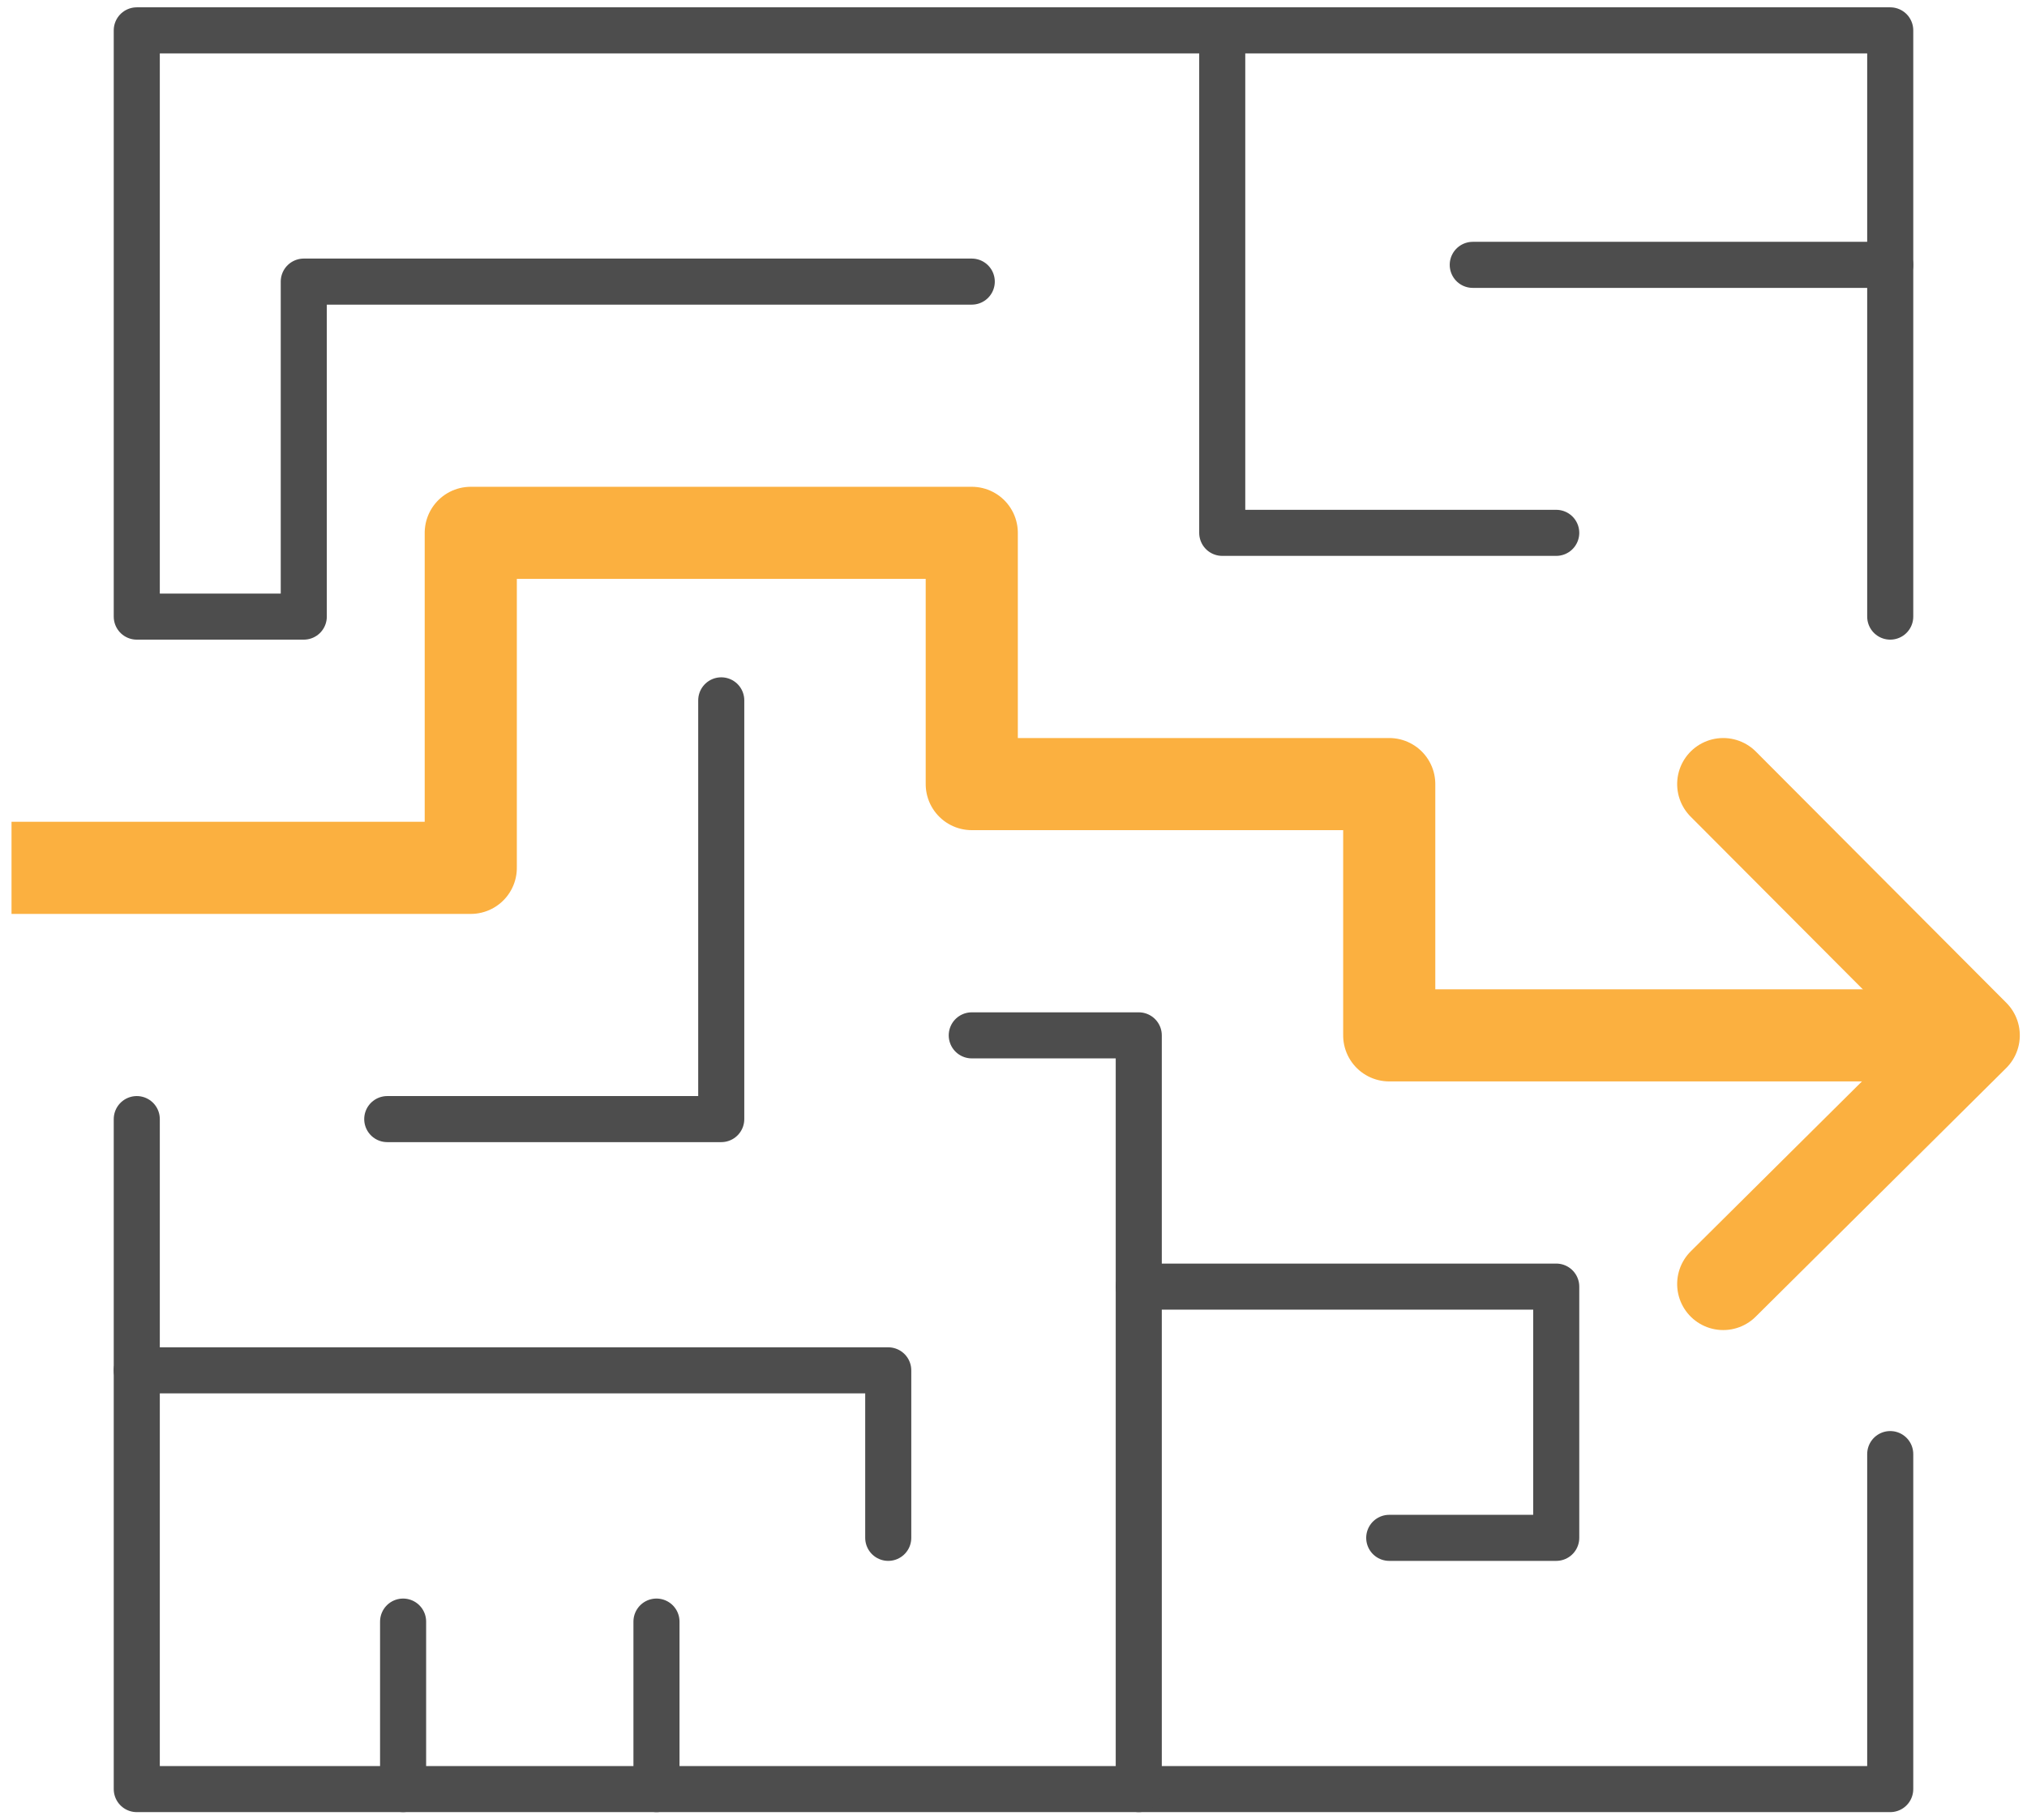
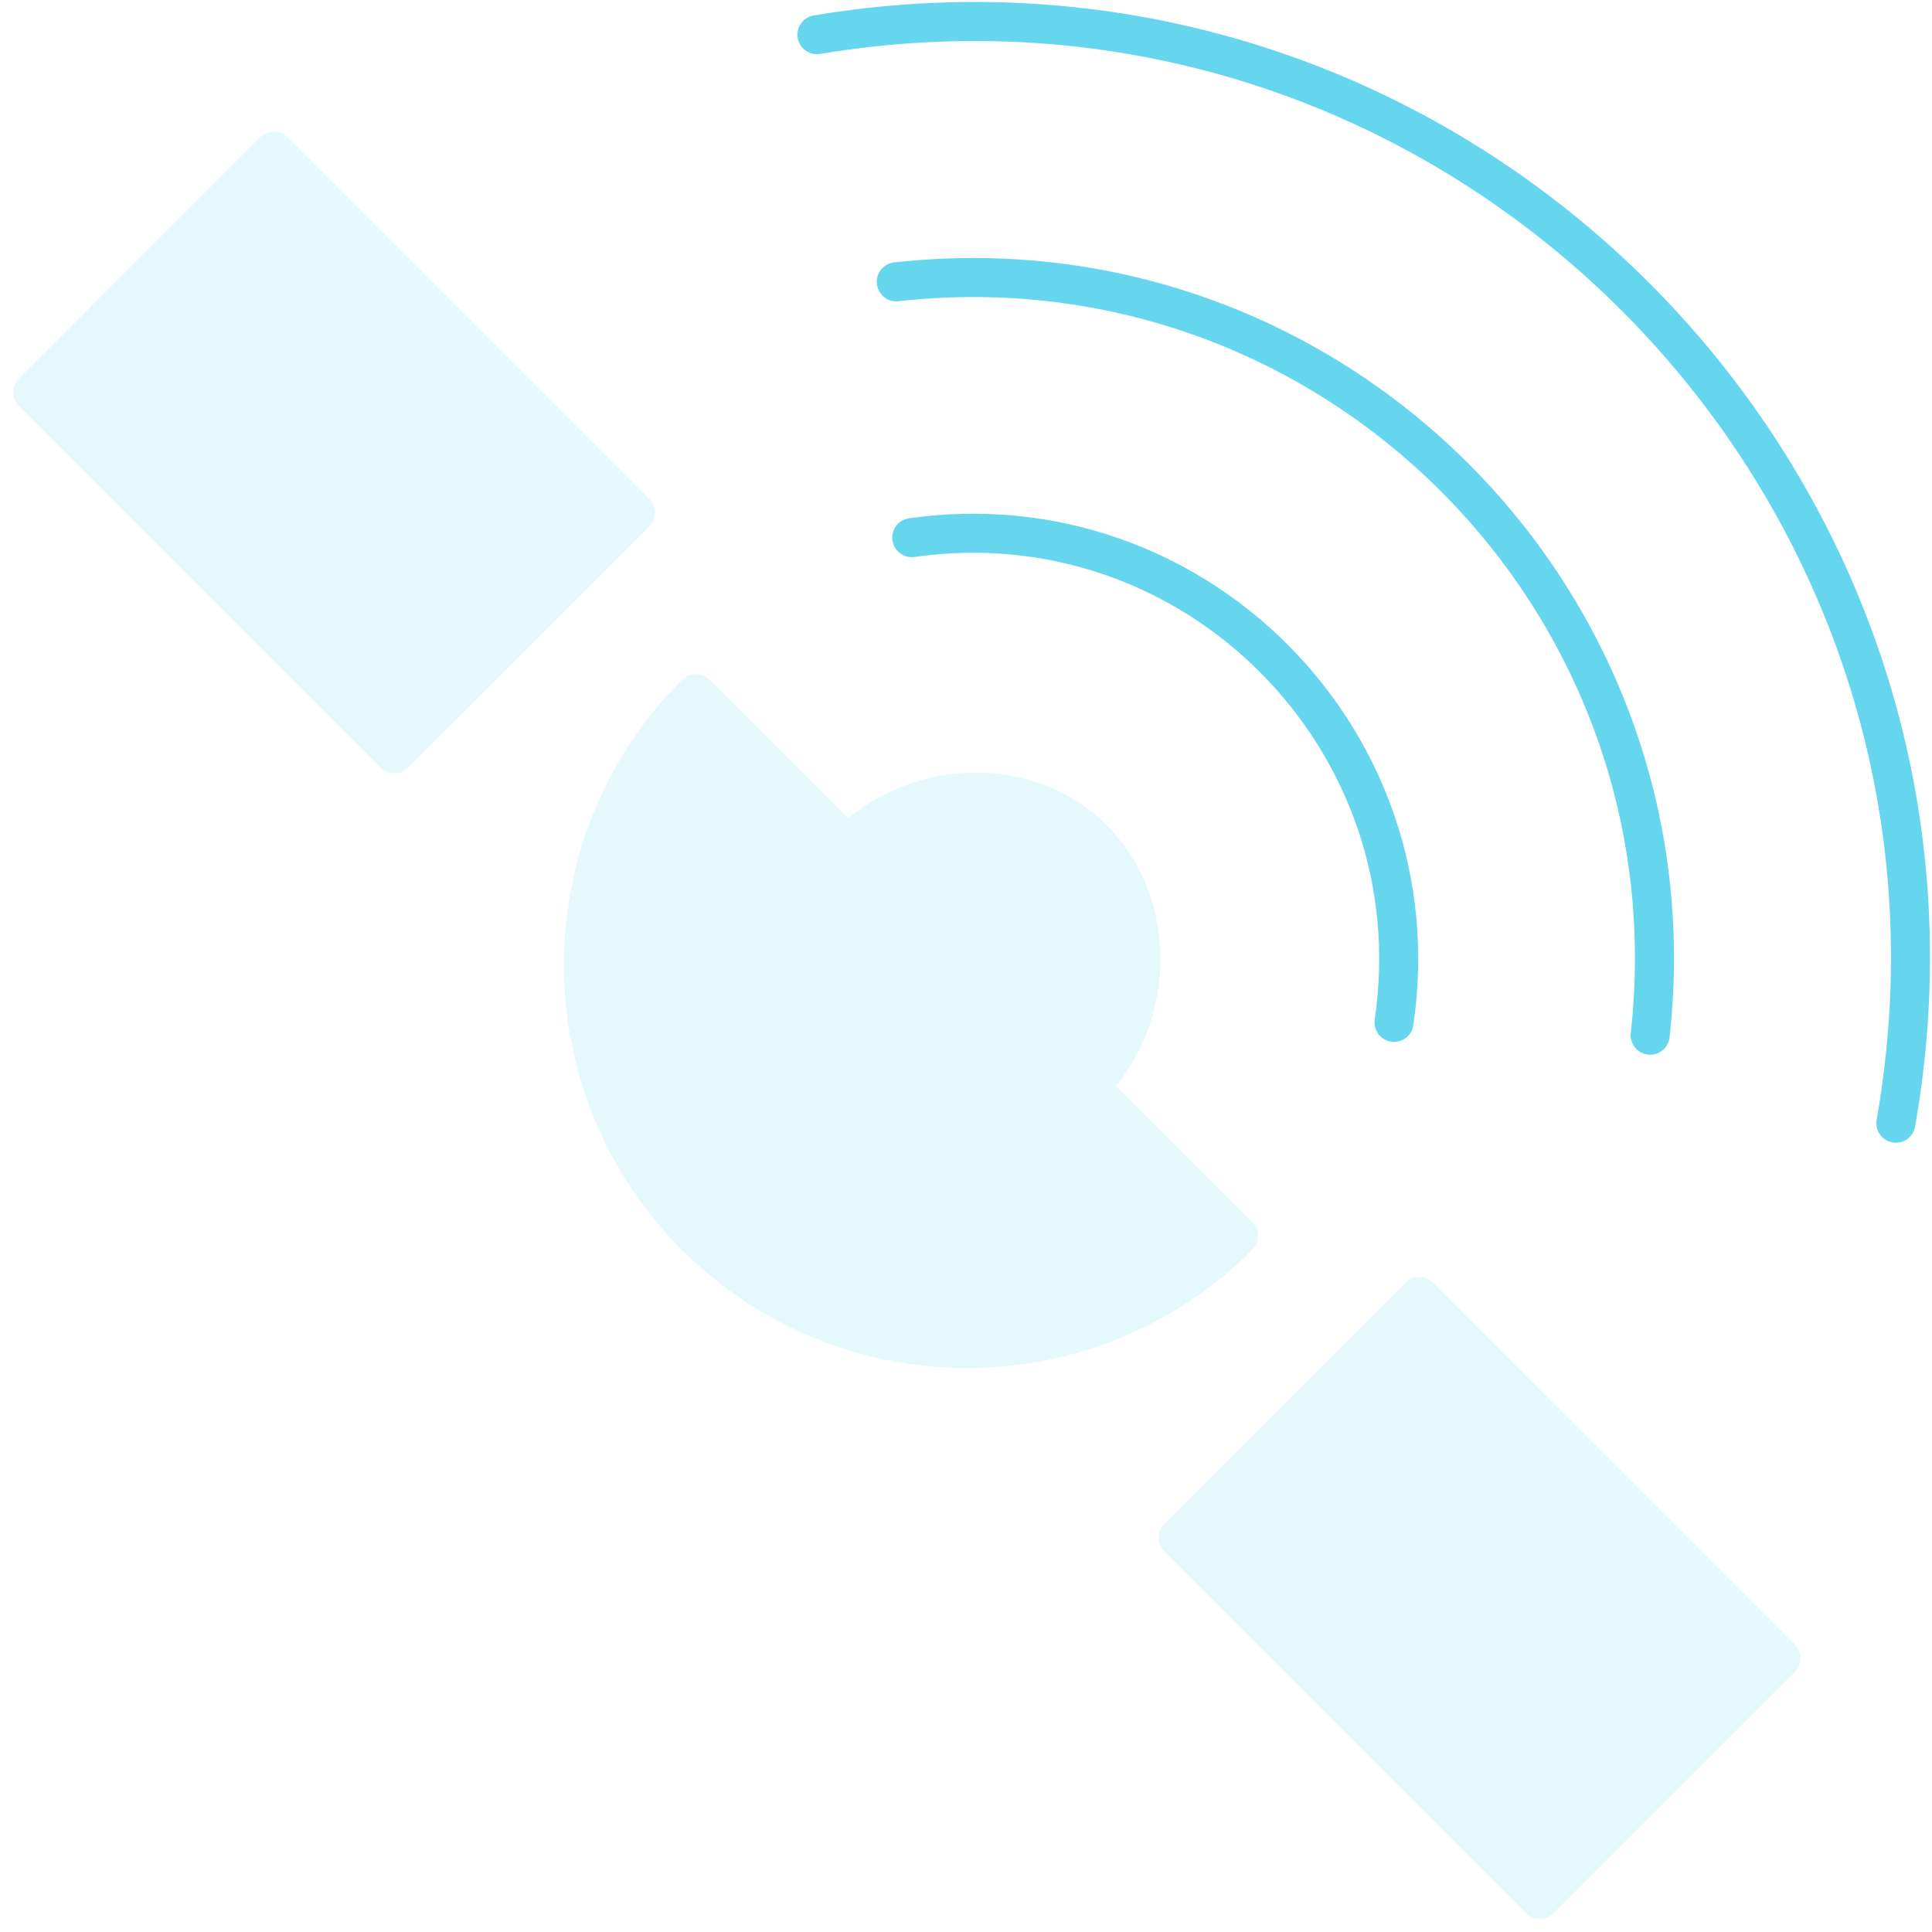
- <svg xmlns="http://www.w3.org/2000/svg" width="88px" height="79px" viewBox="0 0 88 79" version="1.1">
+ <svg xmlns="http://www.w3.org/2000/svg" width="134px" height="134px" viewBox="0 0 134 134" version="1.1">
  <defs />
-   <g id="Product" stroke="none" stroke-width="1" fill="none" fill-rule="evenodd" stroke-linejoin="round">
-     <g id="Desktop-HD-Copy" transform="translate(-679, -962)">
-       <g id="Group-692" transform="translate(722.5, 1001.5) rotate(-270) translate(-722.5, -1001.5) translate(683.5, 958.5)">
-         <polyline id="Stroke-4406" stroke="#4D4D4D" stroke-width="2" stroke-linecap="round" points="62.636 4.438 77.182 4.438 77.182 80.562 48.091 80.562" />
-         <polyline id="Stroke-4407" stroke="#FBB040" stroke-width="4" points="37.182 86 37.182 66.062 22.636 66.062 22.636 44.312 33.545 44.312 33.545 26.188 44.455 26.188 44.455 0.812" />
-         <polyline id="Stroke-4408" stroke="#FBB040" stroke-width="4" stroke-linecap="round" points="33.545 11.688 44.455 0.812 55.251 11.688" />
-         <path d="M11,4.438 L11,22.562" id="Stroke-4409" stroke="#4D4D4D" stroke-width="2" stroke-linecap="round" />
-         <polyline id="Stroke-4410" stroke="#4D4D4D" stroke-width="2" stroke-linecap="round" points="0.818 33.438 22.636 33.438 22.636 18.938" />
-         <polyline id="Stroke-4411" stroke="#4D4D4D" stroke-width="2" stroke-linecap="round" points="29.909 55.188 48.091 55.188 48.091 69.688" />
-         <polyline id="Stroke-4412" stroke="#4D4D4D" stroke-width="2" stroke-linecap="round" points="11.727 44.312 11.727 73.312 26.273 73.312 26.273 80.562 0.818 80.562 0.818 4.438 26.273 4.438" />
-         <polyline id="Stroke-4413" stroke="#4D4D4D" stroke-width="2" stroke-linecap="round" points="59 80.562 59 47.938 66.273 47.938" />
-         <path d="M77.182,69 L69.909,69" id="Stroke-4414" stroke="#4D4D4D" stroke-width="2" stroke-linecap="round" />
-         <path d="M77.182,58 L69.909,58" id="Stroke-4415" stroke="#4D4D4D" stroke-width="2" stroke-linecap="round" />
-         <polyline id="Stroke-4416" stroke="#4D4D4D" stroke-width="2" stroke-linecap="round" points="77.182 37.062 44.455 37.062 44.455 44.312" />
-         <polyline id="Stroke-4417" stroke="#4D4D4D" stroke-width="2" stroke-linecap="round" points="55.364 37.062 55.364 18.938 66.273 18.938 66.273 26.188" />
+   <g id="Product" stroke="none" stroke-width="1" fill="none" fill-rule="evenodd">
+     <g id="Desktop-HD" transform="translate(-417, -6267)">
+       <g id="Group-39" transform="translate(384, 6233)">
+         <g id="Group-41">
+           <rect id="Rectangle-22-Copy" x="0" y="0" width="200" height="200" />
+         </g>
+         <g id="Group-1014" transform="translate(100.5, 100.5) scale(1, -1) translate(-100.5, -100.5) translate(35, 35)" stroke-width="2.707" stroke-linejoin="round">
+           <polygon id="Stroke-3508" stroke="#E5F8FC" fill="#E5F8FC" points="121.519 16.984 96.436 42.079 79.714 25.357 104.797 0.262" />
+           <polygon id="Stroke-3509" stroke="#E5F8FC" fill="#E5F8FC" points="42.08 96.429 16.991 121.519 0.269 104.791 25.358 79.713" />
+           <path d="M46.261,46.261 C35.866,56.656 35.866,73.496 46.261,83.891 L83.891,46.261 C73.496,35.872 56.656,35.872 46.261,46.261 L46.261,46.261 Z" id="Stroke-3510" stroke="#E5F8FC" fill="#E5F8FC" />
+           <path d="M73.534,56.621 C78.152,61.239 78.418,69.186 73.806,73.804 C69.182,78.422 61.382,77.996 56.764,73.39" id="Stroke-3511" stroke="#E5F8FC" fill="#E5F8FC" stroke-linecap="round" />
+           <path d="M94.686,61.09 C97.577,80.656 80.843,97.508 61.236,94.711" id="Stroke-3512" stroke="#66D6EE" stroke-linecap="round" />
+           <path d="M112.453,60.2 C115.8,90.357 90.362,115.801 60.164,112.454" id="Stroke-3513" stroke="#66D6EE" stroke-linecap="round" />
+           <path d="M129.494,54.097 C137.287,98.356 99,136.998 54.664,129.595" id="Stroke-3514" stroke="#66D6EE" stroke-linecap="round" />
+         </g>
      </g>
    </g>
  </g>
</svg>
